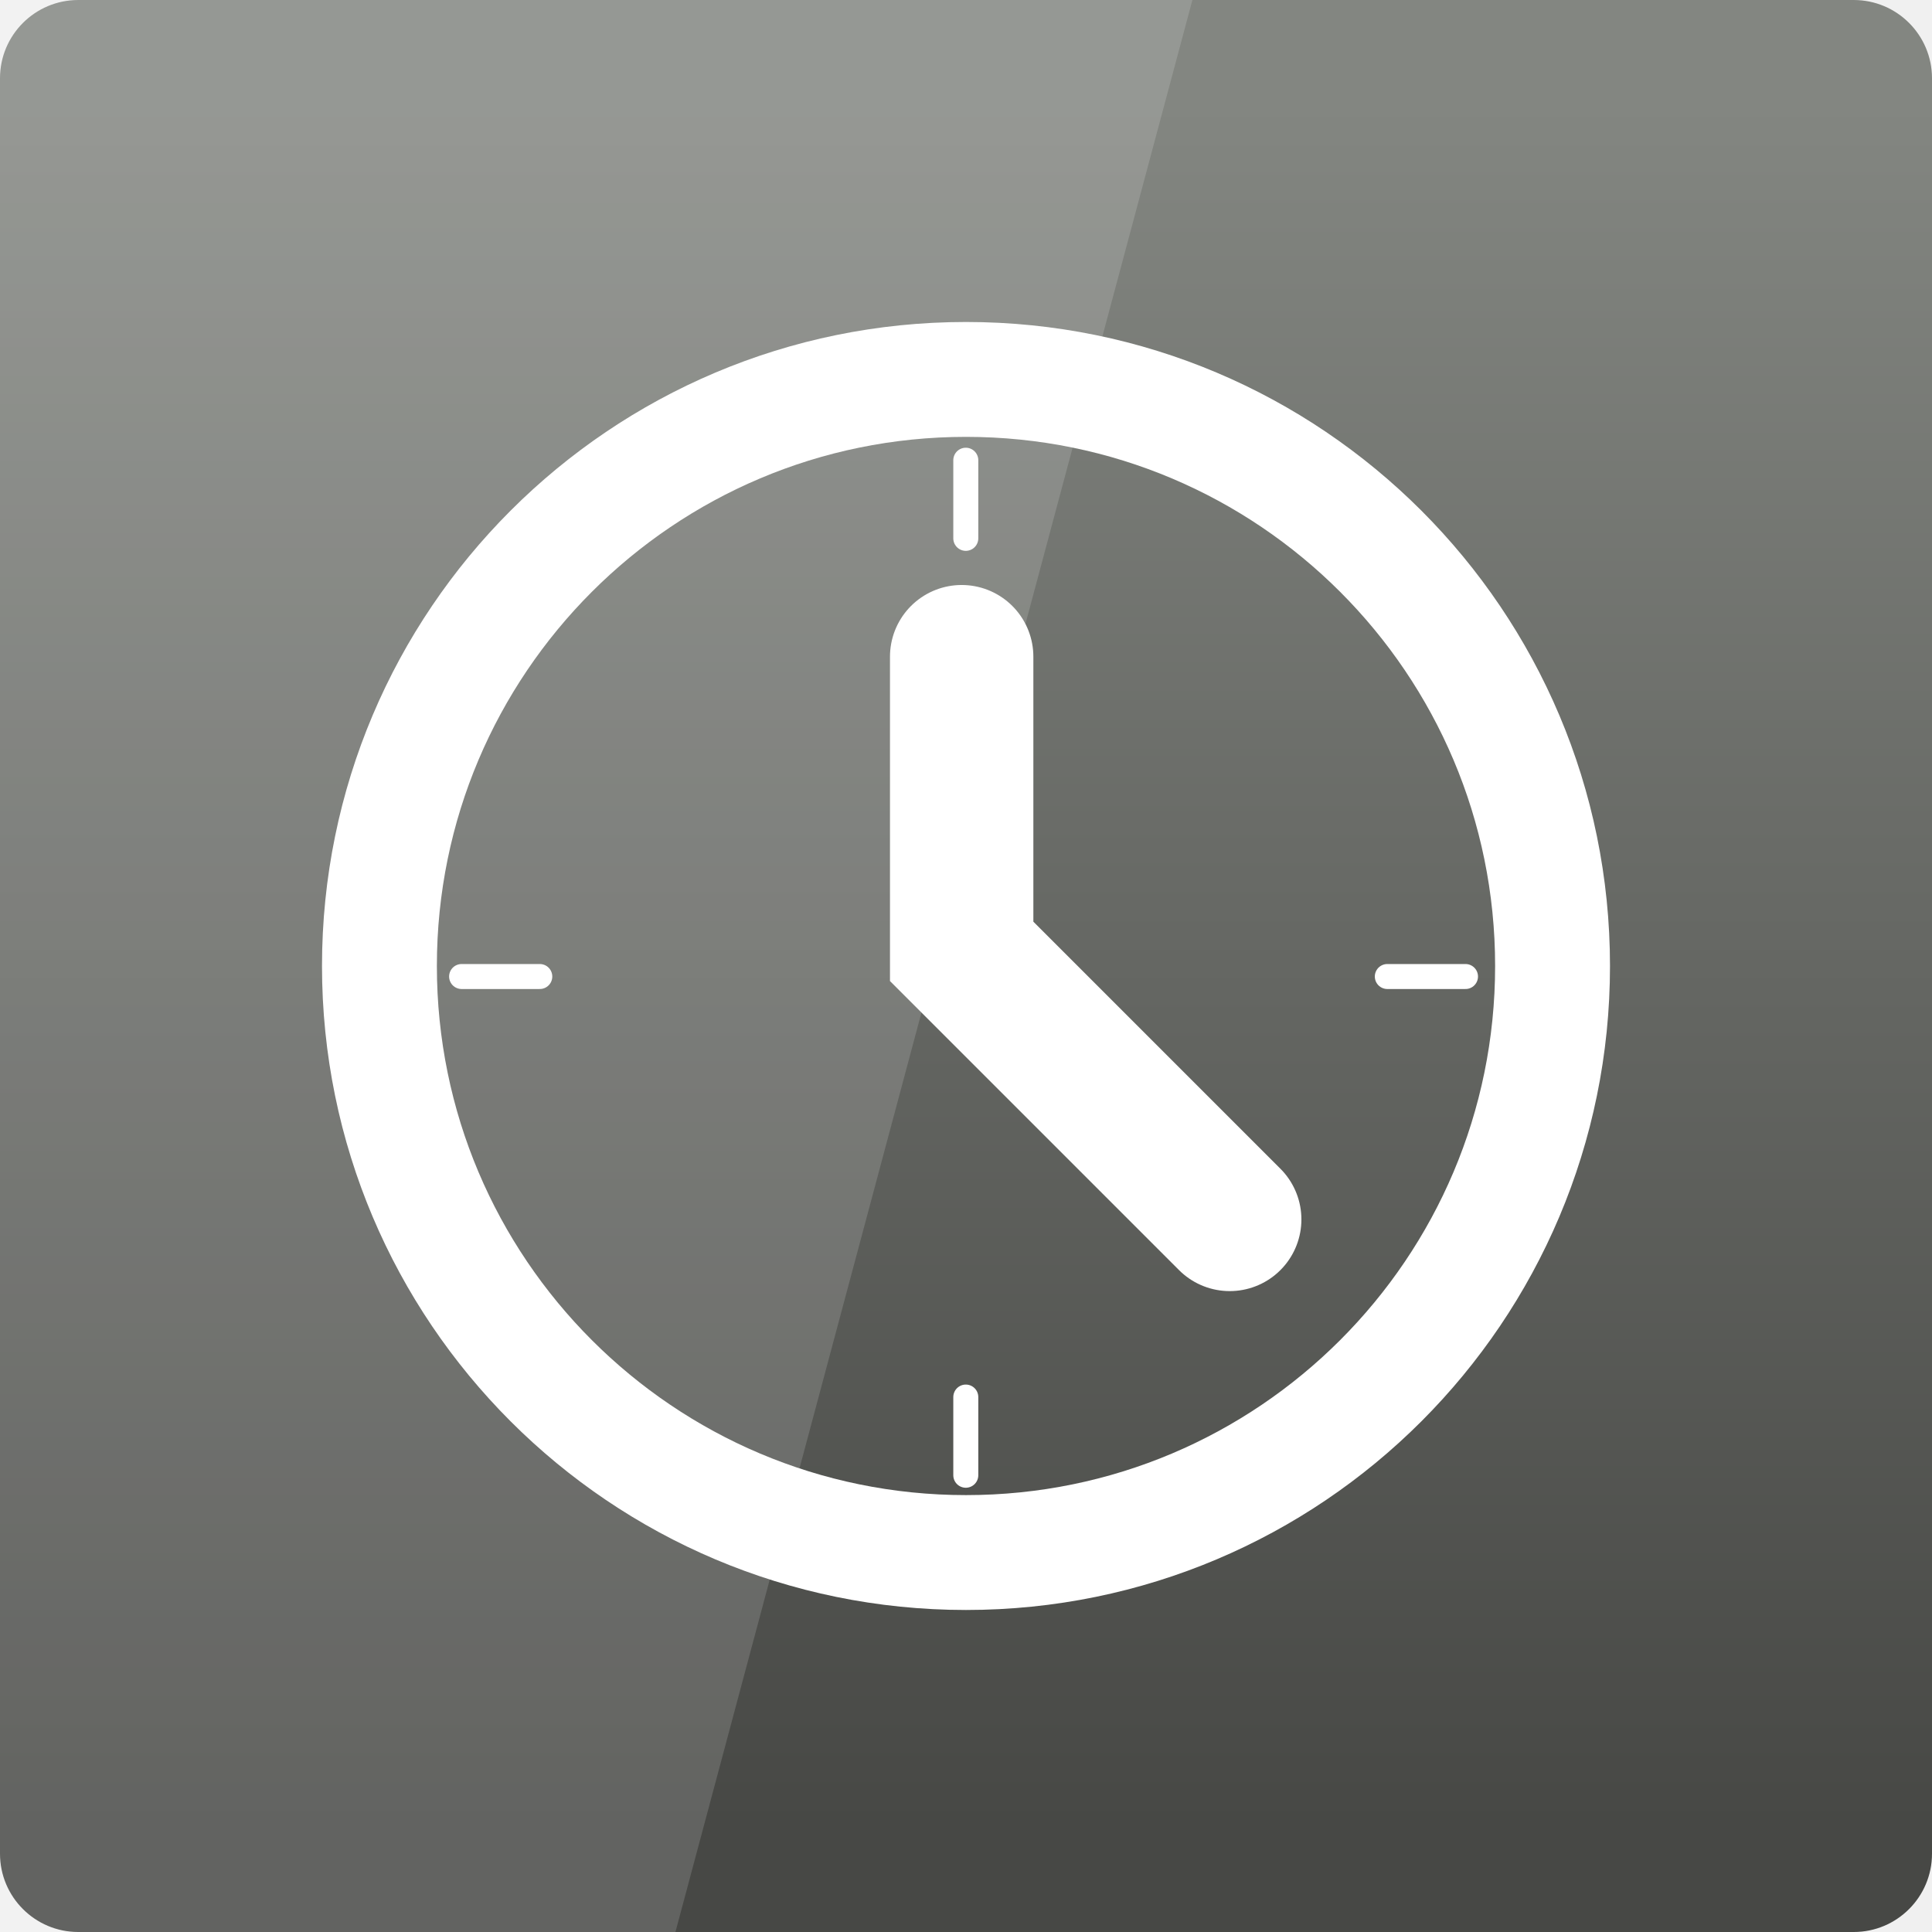
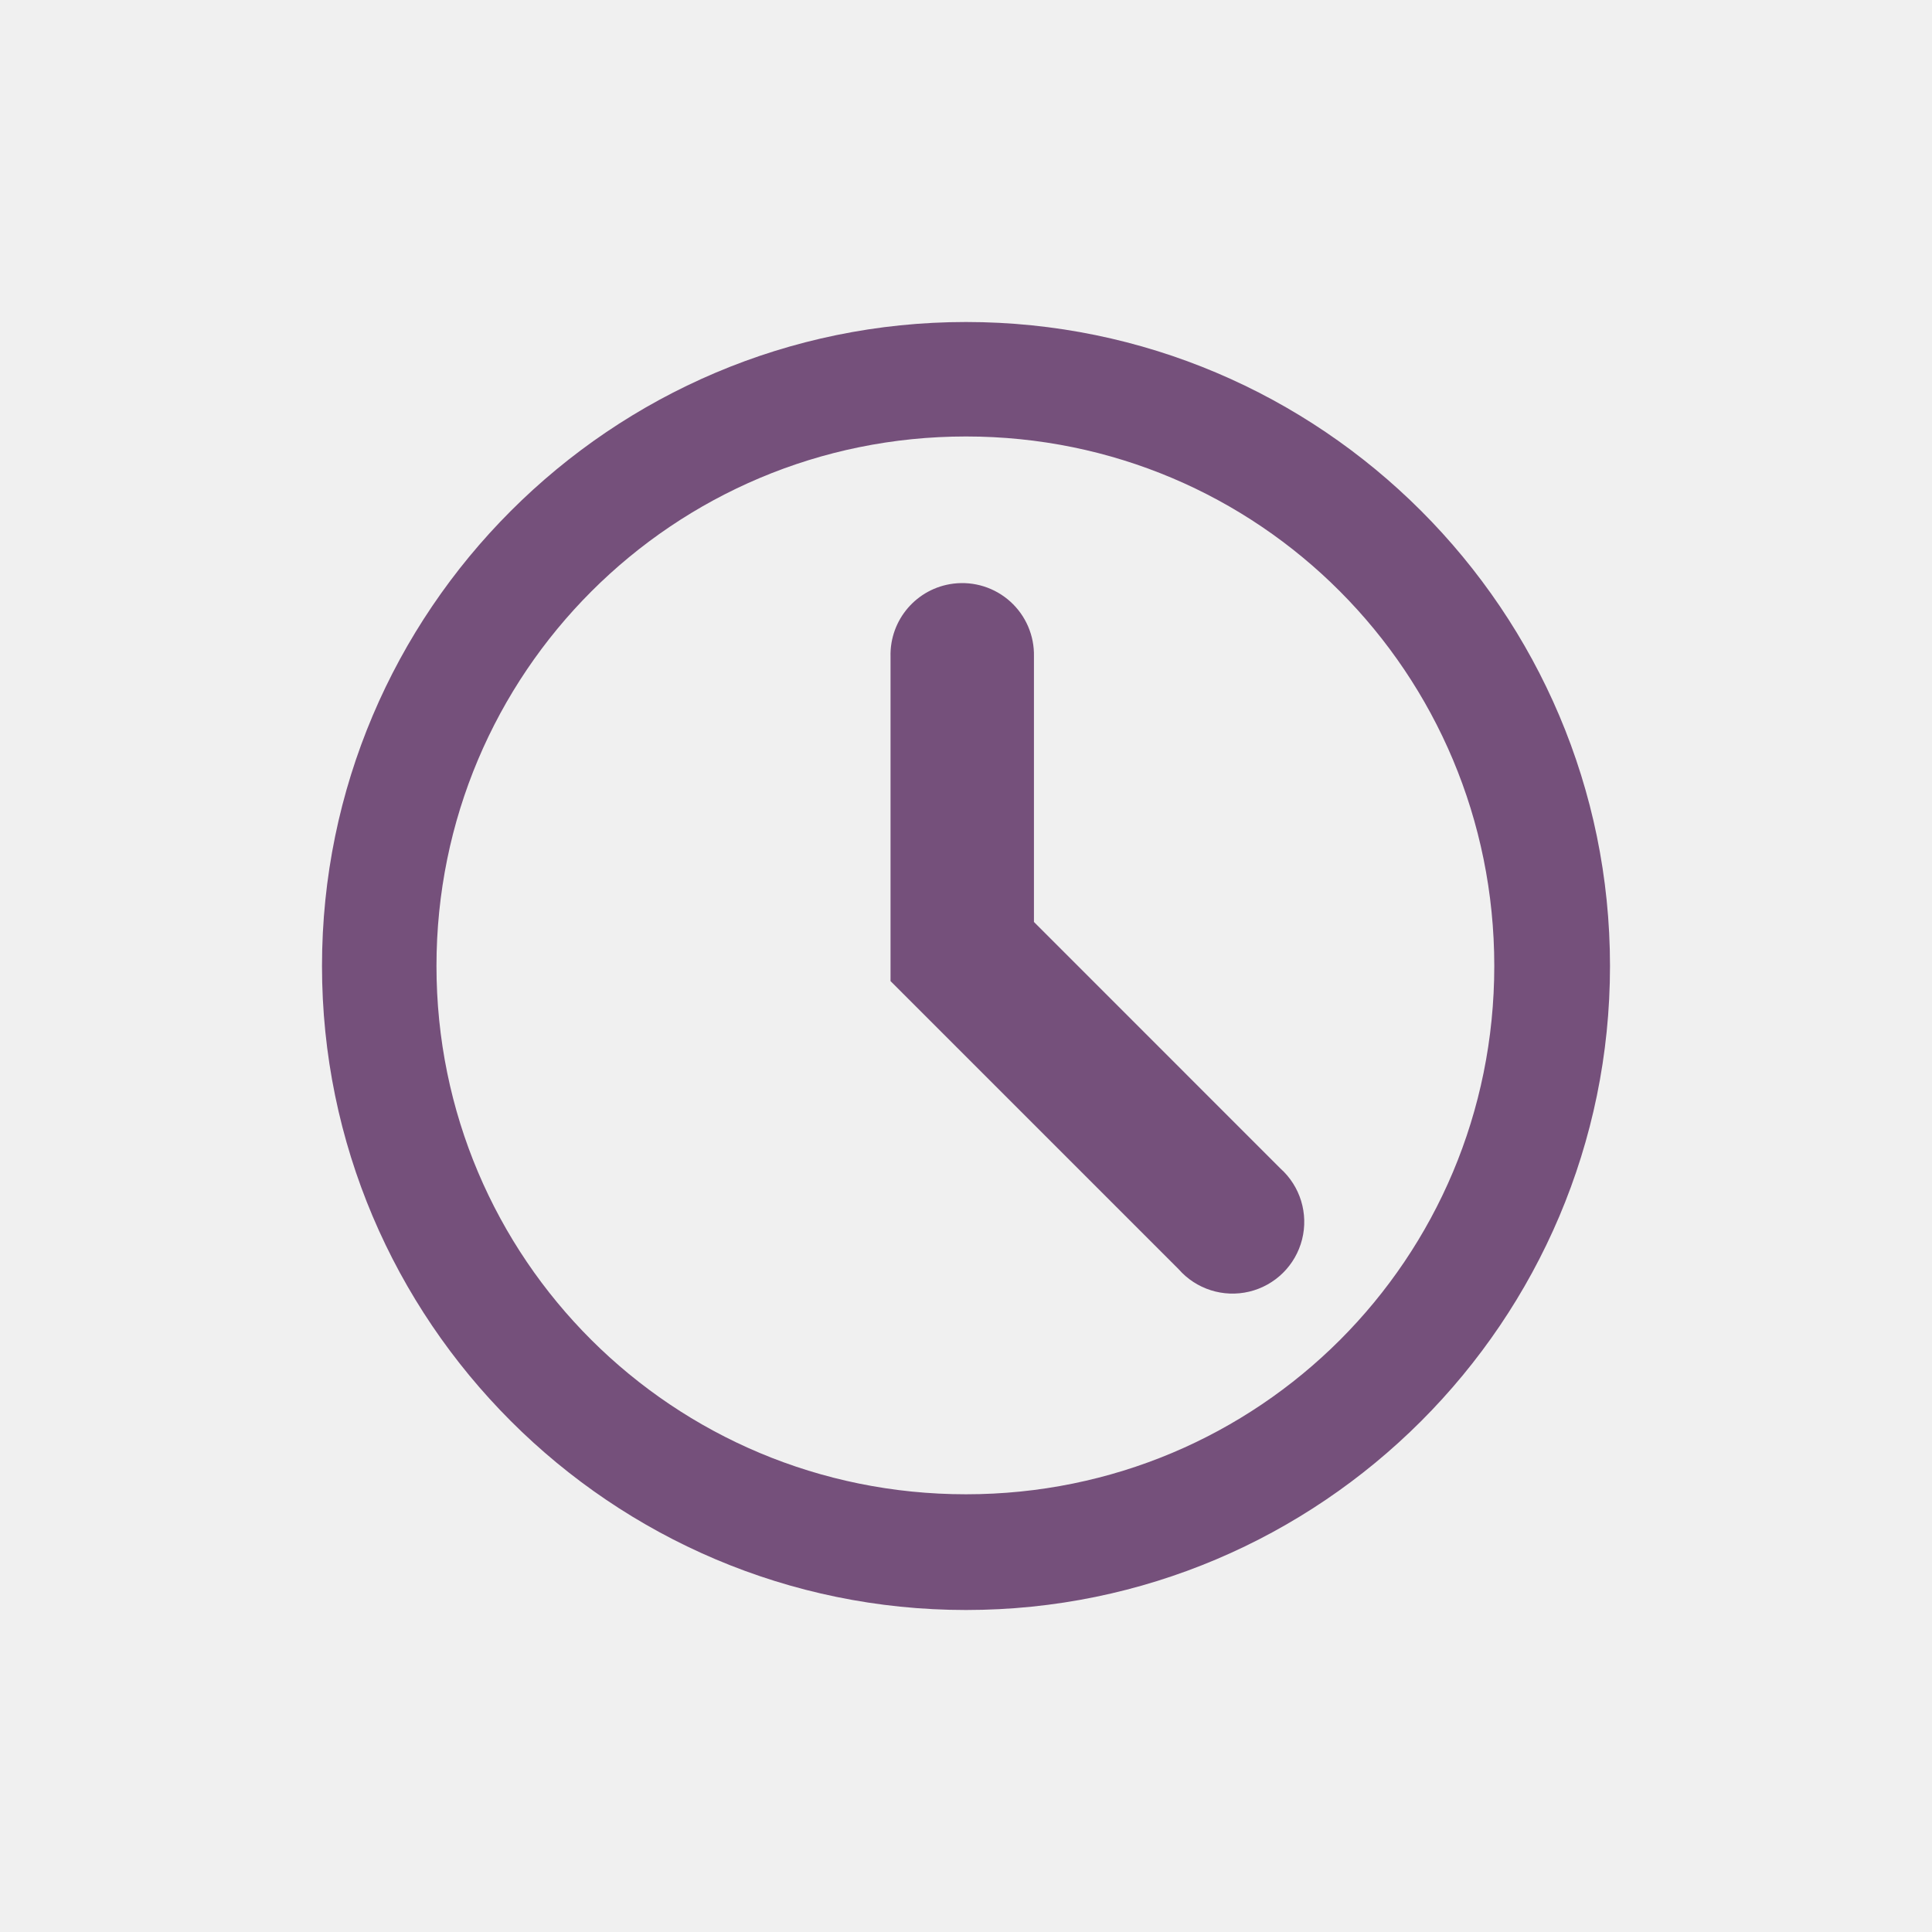
<svg xmlns="http://www.w3.org/2000/svg" xmlns:xlink="http://www.w3.org/1999/xlink" width="48" height="48" id="svg2" version="1.1">
  <defs id="defs4">
    <linearGradient id="linearGradient3795">
      <stop style="stop-color:#e8e8e8;stop-opacity:1;" offset="0" id="stop3797" />
      <stop style="stop-color:#cdcdcd;stop-opacity:1;" offset="1" id="stop3799" />
    </linearGradient>
    <linearGradient id="linearGradient3698">
      <stop id="stop3700" offset="0" style="stop-color:#96d0e1;stop-opacity:1" />
      <stop style="stop-color:#89b7e1;stop-opacity:1" offset="0.678" id="stop3706" />
      <stop id="stop3702" offset="1" style="stop-color:#699dd3;stop-opacity:1" />
    </linearGradient>
    <linearGradient id="linearGradient3708">
      <stop id="stop3710" offset="0" style="stop-color:#658db6;stop-opacity:1" />
      <stop style="stop-color:#527fab;stop-opacity:1;" offset="0.768" id="stop3716" />
      <stop id="stop3712" offset="1" style="stop-color:#4071a0;stop-opacity:1" />
    </linearGradient>
    <linearGradient id="linearGradient3750">
      <stop style="stop-color:#d0e2f1;stop-opacity:1" offset="0" id="stop3752" />
      <stop id="stop3756" offset="0.856" style="stop-color:#cadef0;stop-opacity:1" />
      <stop style="stop-color:#95bee3;stop-opacity:1" offset="1" id="stop3754" />
    </linearGradient>
    <linearGradient id="linearGradient3803">
      <stop id="stop3805" offset="0" style="stop-color:#d7def0;stop-opacity:1;" />
      <stop style="stop-color:#ffffff;stop-opacity:1" offset="0.5" id="stop3811" />
      <stop id="stop3807" offset="1" style="stop-color:#d5def0;stop-opacity:1" />
    </linearGradient>
    <linearGradient xlink:href="#linearGradient3881" id="linearGradient3801" x1="42.65" y1="1007.019" x2="42.65" y2="1049.801" gradientUnits="userSpaceOnUse" gradientTransform="translate(0,-2056.724)" />
    <linearGradient xlink:href="#linearGradient3795" id="linearGradient3859" x1="26.192" y1="1024" x2="28.641" y2="1024" gradientUnits="userSpaceOnUse" />
    <linearGradient xlink:href="#linearGradient3795" id="linearGradient3867" gradientUnits="userSpaceOnUse" x1="26.192" y1="1024" x2="28.641" y2="1024" />
    <linearGradient xlink:href="#linearGradient3795" id="linearGradient3869" gradientUnits="userSpaceOnUse" x1="26.192" y1="1024" x2="28.641" y2="1024" />
    <linearGradient xlink:href="#linearGradient3795" id="linearGradient3871" gradientUnits="userSpaceOnUse" x1="26.192" y1="1024" x2="28.641" y2="1024" />
    <linearGradient xlink:href="#linearGradient3795" id="linearGradient3877" gradientUnits="userSpaceOnUse" x1="29.718" y1="1027.858" x2="22.811" y2="1015.548" />
    <linearGradient xlink:href="#linearGradient3795" id="linearGradient3879" gradientUnits="userSpaceOnUse" x1="17.196" y1="1006.224" x2="31.448" y2="1030.909" />
    <linearGradient xlink:href="#linearGradient3795" id="linearGradient3895" x1="21.973" y1="34.439" x2="42.475" y2="24.798" gradientUnits="userSpaceOnUse" />
    <radialGradient id="radialGradient4036-3" gradientUnits="userSpaceOnUse" cx="213.74" cy="846.39" r="25.774" gradientTransform="matrix(2.1446,0.54333,-0.23563,0.93006,-92.14468,107.9503)">
      <stop id="stop4012-29" style="stop-color:#fff" offset="0" />
      <stop id="stop4014-0" style="stop-color:#fff;stop-opacity:0" offset="1" />
    </radialGradient>
    <clipPath id="clipPath4157" clipPathUnits="userSpaceOnUse">
      <path id="path4159" style="color:#000000;fill:#f57900;fill-rule:evenodd;enable-background:new" d="m 269.47,688.53 c 15.602,15.625 19.169,37.385 19.169,37.385 0,0 -21.729,-3.572 -37.33,-19.197 -15.602,-15.625 -19.169,-37.385 -19.169,-37.385 0,0 21.729,3.572 37.33,19.197 z" />
    </clipPath>
    <filter id="filter4161" width="1.24" y="-0.12" x="-0.12" height="1.24" color-interpolation-filters="sRGB">
      <feGaussianBlur id="feGaussianBlur4163" stdDeviation="2.827" />
    </filter>
    <clipPath id="clipPath4083" clipPathUnits="userSpaceOnUse">
      <path id="path4085" style="color:#000000;fill:#729fcf;fill-rule:evenodd;enable-background:new" d="m 515.87,745.01 c 15.602,15.625 19.169,37.385 19.169,37.385 0,0 -21.729,-3.572 -37.33,-19.197 -15.602,-15.625 -19.169,-37.385 -19.169,-37.385 0,0 21.729,3.572 37.33,19.197 z" />
    </clipPath>
    <filter id="filter4087" width="1.24" y="-0.12" x="-0.12" height="1.24" color-interpolation-filters="sRGB">
      <feGaussianBlur id="feGaussianBlur4089" stdDeviation="2.827" />
    </filter>
    <clipPath id="clipPath4071" clipPathUnits="userSpaceOnUse">
      <path id="path4073" style="color:#000000;fill:#afea2c;fill-rule:evenodd;enable-background:new" d="m 515.87,706.72 c -15.602,15.625 -37.33,19.197 -37.33,19.197 0,0 3.567,-21.76 19.169,-37.385 15.602,-15.625 37.33,-19.197 37.33,-19.197 0,0 -3.567,21.76 -19.169,37.385 z" />
    </clipPath>
    <filter id="filter4075" width="1.24" y="-0.12" x="-0.12" height="1.24" color-interpolation-filters="sRGB">
      <feGaussianBlur id="feGaussianBlur4077" stdDeviation="2.827" />
    </filter>
    <clipPath id="clipPath4133" clipPathUnits="userSpaceOnUse">
      <path id="path4135" style="color:#000000;fill:#65c808;fill-rule:evenodd;enable-background:new" d="m 538.47,738.73 c -22.064,0 -39.951,-12.861 -39.951,-12.861 0,0 17.887,-12.861 39.951,-12.861 22.064,0 39.951,12.861 39.951,12.861 0,0 -17.887,12.861 -39.951,12.861 z" />
    </clipPath>
    <filter id="filter4137" width="1.159" y="-0.246" x="-0.079" height="1.493" color-interpolation-filters="sRGB">
      <feGaussianBlur id="feGaussianBlur4139" stdDeviation="2.641" />
    </filter>
    <clipPath id="clipPath4197" clipPathUnits="userSpaceOnUse">
      <path id="path4199" style="color:#000000;fill:#75507b;fill-rule:evenodd;enable-background:new" d="m 299.47,763.2 c -15.602,15.625 -37.33,19.197 -37.33,19.197 0,0 3.567,-21.76 19.169,-37.385 15.602,-15.625 37.33,-19.197 37.33,-19.197 0,0 -3.567,21.76 -19.169,37.385 z" />
    </clipPath>
    <filter id="filter4201" width="1.24" y="-0.12" x="-0.12" height="1.24" color-interpolation-filters="sRGB">
      <feGaussianBlur id="feGaussianBlur4203" stdDeviation="2.827" />
    </filter>
    <clipPath id="clipPath4181" clipPathUnits="userSpaceOnUse">
      <path id="path4183" style="color:#000000;fill:#ef2929;fill-rule:evenodd;enable-background:new" d="m 348.71,698.73 c -22.064,0 -39.951,-12.861 -39.951,-12.861 0,0 17.887,-12.861 39.951,-12.861 22.064,0 39.951,12.861 39.951,12.861 0,0 -17.887,12.861 -39.951,12.861 z" />
    </clipPath>
    <filter id="filter4189" width="1.159" y="-0.246" x="-0.079" height="1.493" color-interpolation-filters="sRGB">
      <feGaussianBlur id="feGaussianBlur4191" stdDeviation="2.641" />
    </filter>
    <clipPath id="clipPath4145" clipPathUnits="userSpaceOnUse">
      <path id="path4147" style="color:#000000;fill:#3465a4;fill-rule:evenodd;enable-background:new" d="m 401.43,865.8 c 0,22.097 -12.842,40.01 -12.842,40.01 0,0 -12.842,-17.913 -12.842,-40.01 0,-22.097 12.842,-40.01 12.842,-40.01 0,0 12.842,17.913 12.842,40.01 z" />
    </clipPath>
    <filter id="filter4149" width="1.494" y="-0.079" x="-0.247" height="1.159" color-interpolation-filters="sRGB">
      <feGaussianBlur id="feGaussianBlur4151" stdDeviation="2.643" />
    </filter>
    <clipPath id="clipPath4169" clipPathUnits="userSpaceOnUse">
      <path id="path4171" style="color:#000000;fill:#edd400;fill-rule:evenodd;enable-background:new" d="m 471.43,685.93 c 0,22.097 -12.842,40.01 -12.842,40.01 0,0 -12.842,-17.913 -12.842,-40.01 0,-22.097 12.842,-40.01 12.842,-40.01 0,0 12.842,17.913 12.842,40.01 z" />
    </clipPath>
    <filter id="filter4173" width="1.494" y="-0.079" x="-0.247" height="1.159" color-interpolation-filters="sRGB">
      <feGaussianBlur id="feGaussianBlur4175" stdDeviation="2.643" />
    </filter>
    <radialGradient gradientTransform="matrix(2.1446,0.54333,-0.23563,0.93006,-46.185,-798.23)" r="25.774" cy="846.39" cx="213.74" gradientUnits="userSpaceOnUse" id="radialGradient4036-3-6">
      <stop offset="0" style="stop-color:#fff" id="stop4012-29-2" />
      <stop offset="1" style="stop-color:#fff;stop-opacity:0" id="stop4014-0-5" />
    </radialGradient>
    <radialGradient gradientTransform="matrix(0.66762,-1.2556,0.62963,0.33477,-513.52,163.93)" r="25.774" cy="689.06" cx="174.42" gradientUnits="userSpaceOnUse" id="radialGradient4036-6">
      <stop offset="0" style="stop-color:#fff" id="stop4012-3" />
      <stop offset="1" style="stop-color:#fff;stop-opacity:0" id="stop4014-4" />
    </radialGradient>
    <radialGradient gradientTransform="matrix(-0.59883,-1.0815,1.5121,-0.83725,-944.83,910.25)" r="25.774" cy="714.44" cx="196.29" gradientUnits="userSpaceOnUse" id="radialGradient4036-9">
      <stop offset="0" style="stop-color:#fff" id="stop4012-2" />
      <stop offset="1" style="stop-color:#fff;stop-opacity:0" id="stop4014-51" />
    </radialGradient>
    <radialGradient gradientTransform="matrix(-7.1009,-3.7574,0.65284,-1.2338,945.4,1718.8)" r="25.774" cy="803.94" cx="190.11" gradientUnits="userSpaceOnUse" id="radialGradient4036">
      <stop offset="0" style="stop-color:#fff" id="stop4012-4" />
      <stop offset="1" style="stop-color:#fff;stop-opacity:0" id="stop4014-5" />
    </radialGradient>
    <filter color-interpolation-filters="sRGB" id="filter4144">
      <feGaussianBlur stdDeviation="0.524" id="feGaussianBlur4146" />
    </filter>
    <linearGradient x1="177.02" y1="715.69" x2="190.87" gradientUnits="userSpaceOnUse" y2="745.97" id="linearGradient4042">
      <stop offset="0" style="stop-color:#e3e3e1" id="stop4117" />
      <stop offset="1" style="stop-color:#7f8376" id="stop4119" />
    </linearGradient>
    <filter color-interpolation-filters="sRGB" height="1.24" x="-.12" y="-.12" width="1.24" id="filter4161-2">
      <feGaussianBlur stdDeviation="2.827" id="feGaussianBlur4163-7" />
    </filter>
    <clipPath clipPathUnits="userSpaceOnUse" id="clipPath4157-4">
      <path d="m269.47 688.53c15.602 15.625 19.169 37.385 19.169 37.385s-21.729-3.572-37.33-19.197c-15.602-15.625-19.169-37.385-19.169-37.385s21.729 3.572 37.33 19.197z" style="color:#000000;fill-rule:evenodd;enable-background:new;fill:#f57900" id="path4159-8" />
    </clipPath>
    <filter color-interpolation-filters="sRGB" height="1.24" x="-.12" y="-.12" width="1.24" id="filter4087-4">
      <feGaussianBlur stdDeviation="2.827" id="feGaussianBlur4089-4" />
    </filter>
    <clipPath clipPathUnits="userSpaceOnUse" id="clipPath4083-1">
      <path d="m515.87 745.01c15.602 15.625 19.169 37.385 19.169 37.385s-21.729-3.572-37.33-19.197c-15.602-15.625-19.169-37.385-19.169-37.385s21.729 3.572 37.33 19.197z" style="color:#000000;fill-rule:evenodd;enable-background:new;fill:#729fcf" id="path4085-9" />
    </clipPath>
    <filter color-interpolation-filters="sRGB" height="1.24" x="-.12" y="-.12" width="1.24" id="filter4075-6">
      <feGaussianBlur stdDeviation="2.827" id="feGaussianBlur4077-0" />
    </filter>
    <clipPath clipPathUnits="userSpaceOnUse" id="clipPath4071-8">
      <path d="m515.87 706.72c-15.602 15.625-37.33 19.197-37.33 19.197s3.567-21.76 19.169-37.385 37.33-19.197 37.33-19.197-3.567 21.76-19.169 37.385z" style="color:#000000;fill-rule:evenodd;enable-background:new;fill:#afea2c" id="path4073-0" />
    </clipPath>
    <filter color-interpolation-filters="sRGB" height="1.493" x="-.079" y="-.246" width="1.159" id="filter4137-2">
      <feGaussianBlur stdDeviation="2.641" id="feGaussianBlur4139-6" />
    </filter>
    <clipPath clipPathUnits="userSpaceOnUse" id="clipPath4133-7">
      <path d="m538.47 738.73c-22.064 0-39.951-12.861-39.951-12.861s17.887-12.861 39.951-12.861 39.951 12.861 39.951 12.861-17.887 12.861-39.951 12.861z" style="color:#000000;fill-rule:evenodd;enable-background:new;fill:#65c808" id="path4135-5" />
    </clipPath>
    <filter color-interpolation-filters="sRGB" height="1.24" x="-.12" y="-.12" width="1.24" id="filter4201-7">
      <feGaussianBlur stdDeviation="2.827" id="feGaussianBlur4203-3" />
    </filter>
    <clipPath clipPathUnits="userSpaceOnUse" id="clipPath4197-9">
      <path d="m299.47 763.2c-15.602 15.625-37.33 19.197-37.33 19.197s3.567-21.76 19.169-37.385 37.33-19.197 37.33-19.197-3.567 21.76-19.169 37.385z" style="color:#000000;fill-rule:evenodd;enable-background:new;fill:#75507b" id="path4199-2" />
    </clipPath>
    <filter color-interpolation-filters="sRGB" height="1.493" x="-.079" y="-.246" width="1.159" id="filter4189-0">
      <feGaussianBlur stdDeviation="2.641" id="feGaussianBlur4191-5" />
    </filter>
    <clipPath clipPathUnits="userSpaceOnUse" id="clipPath4181-1">
      <path d="m348.71 698.73c-22.064 0-39.951-12.861-39.951-12.861s17.887-12.861 39.951-12.861 39.951 12.861 39.951 12.861-17.887 12.861-39.951 12.861z" style="color:#000000;fill-rule:evenodd;enable-background:new;fill:#ef2929" id="path4183-8" />
    </clipPath>
    <filter color-interpolation-filters="sRGB" height="1.159" x="-.247" y="-.079" width="1.494" id="filter4149-2">
      <feGaussianBlur stdDeviation="2.643" id="feGaussianBlur4151-0" />
    </filter>
    <clipPath clipPathUnits="userSpaceOnUse" id="clipPath4145-6">
      <path d="m401.43 865.8c0 22.097-12.842 40.01-12.842 40.01s-12.842-17.913-12.842-40.01 12.842-40.01 12.842-40.01 12.842 17.913 12.842 40.01z" style="color:#000000;fill-rule:evenodd;enable-background:new;fill:#3465a4" id="path4147-6" />
    </clipPath>
    <filter color-interpolation-filters="sRGB" height="1.159" x="-.247" y="-.079" width="1.494" id="filter4173-0">
      <feGaussianBlur stdDeviation="2.643" id="feGaussianBlur4175-6" />
    </filter>
    <clipPath clipPathUnits="userSpaceOnUse" id="clipPath4169-3">
      <path d="m471.43 685.93c0 22.097-12.842 40.01-12.842 40.01s-12.842-17.913-12.842-40.01 12.842-40.01 12.842-40.01 12.842 17.913 12.842 40.01z" style="color:#000000;fill-rule:evenodd;enable-background:new;fill:#edd400" id="path4171-8" />
    </clipPath>
    <filter color-interpolation-filters="sRGB" id="filter4123">
      <feGaussianBlur stdDeviation="0.262" id="feGaussianBlur4125" />
    </filter>
    <clipPath clipPathUnits="userSpaceOnUse" id="clipPath3983">
      <path d="m184.12 701.5a2.236 2.236 0 0 0 -1.469 0.906s-3.328 4.767-4.031 11.156c-5.018-4.023-10.75-5.062-10.75-5.062a2.236 2.236 0 0 0 -2.594 2.562s1.034 5.765 5.062 10.781c-6.398 0.703-11.188 4.031-11.188 4.031a2.236 2.236 0 0 0 0 3.625s4.795 3.303 11.188 4c-4.029 5.016-5.062 10.781-5.062 10.781a2.236 2.236 0 0 0 2.594 2.562s5.732-1.04 10.75-5.062c0.703 6.393 4.031 11.188 4.031 11.188a2.236 2.236 0 0 0 3.625 0s3.311-4.814 4-11.219c5.026 4.047 10.781 5.094 10.781 5.094a2.236 2.236 0 0 0 2.594 -2.594s-1.062-5.737-5.094-10.75c6.397-0.696 11.219-4 11.219-4a2.236 2.236 0 0 0 0 -3.625s-4.817-3.329-11.219-4.031c4.031-5.013 5.094-10.75 5.094-10.75a2.236 2.236 0 0 0 -2.59 -2.6s-5.755 1.047-10.781 5.094c-0.693-6.394-4-11.188-4-11.188a2.236 2.236 0 0 0 -2.16 -0.91z" style="color:#000000;fill-rule:evenodd;enable-background:new;fill:#eeeeec" id="path3985" />
    </clipPath>
    <radialGradient r="15.679" fy="1040.332" fx="24" cy="1040.332" cx="24" gradientTransform="matrix(1,0,0,0.2255125,0,805.7244)" gradientUnits="userSpaceOnUse" id="radialGradient3823" xlink:href="#linearGradient2679" />
    <radialGradient r="18.886" fy="12.12" fx="18.737" cy="12.12" cx="18.737" gradientUnits="userSpaceOnUse" id="radialGradient3821" xlink:href="#linearGradient2679" />
    <radialGradient gradientUnits="userSpaceOnUse" r="18.886" fy="12.12" fx="18.737" cy="12.12" cx="18.737" id="radialGradient4021" xlink:href="#linearGradient2679" />
    <radialGradient gradientUnits="userSpaceOnUse" gradientTransform="matrix(1,0,0,0.2255125,0,805.7244)" r="15.679" fy="1040.332" fx="24" cy="1040.332" cx="24" id="radialGradient4019" xlink:href="#linearGradient2679" />
    <linearGradient id="linearGradient4061">
      <stop id="stop4063" offset="0" style="stop-color:#474845;stop-opacity:1;" />
      <stop id="stop4065" offset="1" style="stop-color:#838681;stop-opacity:1" />
    </linearGradient>
    <linearGradient id="linearGradient3881">
      <stop style="stop-color:#474845;stop-opacity:1;" offset="0" id="stop3883" />
      <stop style="stop-color:#838681;stop-opacity:1" offset="1" id="stop3885" />
    </linearGradient>
    <linearGradient id="linearGradient2684">
      <stop id="stop2686" offset="0" style="stop-color:#ffffff;stop-opacity:1;" />
      <stop id="stop2688" offset="1" style="stop-color:#000000;stop-opacity:1;" />
    </linearGradient>
    <linearGradient id="linearGradient2584">
      <stop style="stop-color:#000000;stop-opacity:1;" offset="0" id="stop2586" />
      <stop style="stop-color:#ffffff;stop-opacity:0;" offset="1" id="stop2588" />
    </linearGradient>
    <linearGradient id="linearGradient5075">
      <stop style="stop-color:#adb0a8;stop-opacity:1;" offset="0" id="stop5077" />
      <stop style="stop-color:#464744;stop-opacity:1" offset="1" id="stop5079" />
    </linearGradient>
    <linearGradient gradientUnits="userSpaceOnUse" y2="36" x2="23.75" y1="13.659" x1="24.476" id="linearGradient2322" xlink:href="#linearGradient2316" />
    <radialGradient r="8.75" fy="147.994" fx="64.227" cy="147.994" cx="64.227" gradientTransform="matrix(0.222659,-0.996273,2.129992,0.476041,-308.946,20.8517)" gradientUnits="userSpaceOnUse" id="radialGradient1439" xlink:href="#linearGradient2679" />
    <radialGradient r="8.75" fy="147.994" fx="64.227" cy="147.994" cx="64.227" gradientTransform="matrix(0.222659,-0.996273,2.129992,0.476041,-290.946,20.8517)" gradientUnits="userSpaceOnUse" id="radialGradient1436" xlink:href="#linearGradient2679" />
    <linearGradient y2="115.137" x2="49.667" y1="112.95" x1="49.43" gradientTransform="translate(-44.99051,-97.26213)" gradientUnits="userSpaceOnUse" id="linearGradient1426" xlink:href="#linearGradient2584" />
    <linearGradient y2="142.188" x2="54.897" y1="156" x1="54.989" gradientTransform="translate(-47.9996,-121)" gradientUnits="userSpaceOnUse" id="linearGradient1401" xlink:href="#linearGradient5075" />
    <linearGradient id="linearGradient2679">
      <stop style="stop-color:#ffffff;stop-opacity:1" offset="0" id="stop2681" />
      <stop style="stop-color:#d3d7cf" offset="1" id="stop2683" />
    </linearGradient>
    <linearGradient id="linearGradient2316">
      <stop id="stop2318" offset="0" style="stop-color:#000000;stop-opacity:1;" />
      <stop id="stop2320" offset="1" style="stop-color:#ffffff;stop-opacity:0.66;" />
    </linearGradient>
    <linearGradient id="linearGradient8666">
      <stop style="stop-color:#f5f5f5;stop-opacity:1;" offset="0" id="stop8668" />
      <stop style="stop-color:#f5f5f5;stop-opacity:0;" offset="1" id="stop8670" />
    </linearGradient>
    <linearGradient id="linearGradient8658">
      <stop style="stop-color:#000000;stop-opacity:1;" offset="0" id="stop8660" />
      <stop style="stop-color:#000000;stop-opacity:0;" offset="1" id="stop8662" />
    </linearGradient>
    <linearGradient id="linearGradient8645">
      <stop style="stop-color:#333333;stop-opacity:1;" offset="0" id="stop8647" />
      <stop style="stop-color:#333333;stop-opacity:0;" offset="1" id="stop8649" />
    </linearGradient>
    <linearGradient id="linearGradient8635">
      <stop id="stop8637" offset="0" style="stop-color:#333333;stop-opacity:1;" />
      <stop id="stop8639" offset="1" style="stop-color:#f0f0f0;stop-opacity:0;" />
    </linearGradient>
    <linearGradient id="linearGradient8657">
      <stop style="stop-color:#ffffff;stop-opacity:1;" offset="0" id="stop8659" />
      <stop style="stop-color:#dce1e5;stop-opacity:1;" offset="1" id="stop8661" />
    </linearGradient>
    <linearGradient id="linearGradient8649">
      <stop style="stop-color:#8c8c8c;stop-opacity:1;" offset="0" id="stop8651" />
      <stop style="stop-color:#f0f0f0;stop-opacity:0;" offset="1" id="stop8653" />
    </linearGradient>
    <linearGradient id="linearGradient8636">
      <stop style="stop-color:#646464;stop-opacity:1;" offset="0" id="stop8638" />
      <stop style="stop-color:#333333;stop-opacity:1;" offset="1" id="stop8640" />
    </linearGradient>
    <radialGradient xlink:href="#linearGradient8636" id="radialGradient8642" cx="70.458" cy="73.199" fx="70.458" fy="73.199" r="55.811" gradientTransform="matrix(2.107375,0,0,2.10738,-78.02343,-81.05938)" gradientUnits="userSpaceOnUse" />
    <radialGradient xlink:href="#linearGradient8657" id="radialGradient8665" cx="70.458" cy="73.199" fx="70.458" fy="73.199" r="55.811" gradientTransform="matrix(1,0,0,1.000002,0,-1.8169358e-4)" gradientUnits="userSpaceOnUse" />
    <linearGradient xlink:href="#linearGradient8645" id="linearGradient8651" x1="70.205" y1="7.384" x2="70.205" y2="34.237" gradientUnits="userSpaceOnUse" />
    <linearGradient xlink:href="#linearGradient8645" id="linearGradient8664" x1="70.458" y1="14.8" x2="70.458" y2="87.978" gradientUnits="userSpaceOnUse" />
    <linearGradient xlink:href="#linearGradient8666" id="linearGradient8672" x1="70.205" y1="14.045" x2="70.205" y2="60.825" gradientUnits="userSpaceOnUse" />
    <radialGradient xlink:href="#linearGradient8636" id="radialGradient8689" cx="70.458" cy="73.199" fx="70.458" fy="73.199" r="60.276" gradientTransform="matrix(1.891429,0,0,1.789888,-62.80827,-57.81917)" gradientUnits="userSpaceOnUse" />
    <radialGradient xlink:href="#linearGradient8657" id="radialGradient8699" gradientUnits="userSpaceOnUse" gradientTransform="matrix(1,0,0,1.000002,0,-1.8169358e-4)" cx="70.458" cy="73.199" fx="70.458" fy="73.199" r="55.811" />
    <linearGradient xlink:href="#linearGradient8645" id="linearGradient8701" gradientUnits="userSpaceOnUse" x1="70.458" y1="14.8" x2="70.458" y2="87.978" />
    <linearGradient xlink:href="#linearGradient8666" id="linearGradient8703" gradientUnits="userSpaceOnUse" x1="70.205" y1="-7.918" x2="70.205" y2="60.825" />
    <radialGradient xlink:href="#linearGradient8636" id="radialGradient8705" gradientUnits="userSpaceOnUse" gradientTransform="matrix(1.891429,0,0,1.789888,-62.80827,-57.81917)" cx="70.458" cy="73.199" fx="70.458" fy="73.199" r="60.276" />
    <linearGradient id="linearGradient3761">
      <stop style="stop-color:#2d2d2d;stop-opacity:1" offset="0" id="stop3763" />
      <stop style="stop-color:#a7a7a7;stop-opacity:1" offset="1" id="stop3765" />
    </linearGradient>
    <linearGradient id="linearGradient3017">
      <stop style="stop-color:#2d2d2d;stop-opacity:1" offset="0" id="stop3019" />
      <stop style="stop-color:#a7a7a7;stop-opacity:1" offset="1" id="stop3021" />
    </linearGradient>
    <linearGradient xlink:href="#linearGradient3795-7" id="linearGradient3801-4" x1="23.204" y1="1053.158" x2="23.204" y2="1004.847" gradientUnits="userSpaceOnUse" gradientTransform="translate(0,-2056.724)" />
    <linearGradient id="linearGradient3795-7">
      <stop style="stop-color:#595959;stop-opacity:1;" offset="0" id="stop3797-7" />
      <stop style="stop-color:#292929;stop-opacity:1;" offset="1" id="stop3799-1" />
    </linearGradient>
    <linearGradient y2="1004.847" x2="23.204" y1="1053.158" x1="23.204" gradientTransform="translate(-55.64303,-2055.799)" gradientUnits="userSpaceOnUse" id="linearGradient3031" xlink:href="#linearGradient3795-7" />
  </defs>
  <g id="layer1" transform="translate(0,-1004.362)">
-     <rect style="fill:url(#linearGradient3801);fill-opacity:1;stroke:none" id="rect2991" width="48" height="48" x="0" y="-1052.362" ry="1.945" transform="scale(1,-1)" />
-     <g id="g3182" transform="matrix(1.280426,0,0,1.280426,-6.730224,-288.3794)">
-       <path transform="matrix(0.6392532,0,0,0.6392532,17.38113,1010.754)" d="m 28.158,27.544 c 0,9.833 -7.971,17.804 -17.804,17.804 -9.833,0 -17.804,-7.971 -17.804,-17.804 0,-9.833 7.971,-17.804 17.804,-17.804 9.833,0 17.804,7.971 17.804,17.804 z" id="path3755" style="fill:none;stroke:#ffffff;stroke-width:3.487;stroke-linecap:round;stroke-linejoin:miter;stroke-miterlimit:4;stroke-opacity:1;stroke-dasharray:none" />
-       <path id="path3757" d="m 23.916,1022.36 0,5.718 5.201,5.201" style="fill:none;stroke:#ffffff;stroke-width:2.782;stroke-linecap:round;stroke-linejoin:miter;stroke-miterlimit:4;stroke-opacity:1;stroke-dasharray:none" />
-       <path id="path5592" d="m 23.996,1018.548 0,1.516" style="fill:none;stroke:#ffffff;stroke-width:0.485px;stroke-linecap:round;stroke-linejoin:miter;stroke-opacity:1" />
-       <path style="fill:none;stroke:#ffffff;stroke-width:0.485px;stroke-linecap:round;stroke-linejoin:miter;stroke-opacity:1" d="m 23.996,1036.726 0,1.517" id="path5602" />
-       <path style="fill:none;stroke:#ffffff;stroke-width:0.485px;stroke-linecap:round;stroke-linejoin:miter;stroke-opacity:1" d="m 14.213,1028.566 1.517,0" id="path5604" />
-       <path id="path5606" d="m 32.175,1028.566 1.517,0" style="fill:none;stroke:#ffffff;stroke-width:0.485px;stroke-linecap:round;stroke-linejoin:miter;stroke-opacity:1" />
-     </g>
-     <path style="fill:#ffffff;stroke:none;fill-opacity:1;opacity:0.15" d="M 0 0 L 0 48 L 16.781 48 L 29.625 0 L 0 0 z " transform="translate(0,1004.362)" id="rect3790" />
+     <path style="font-size:medium;font-style:normal;font-variant:normal;font-weight:normal;font-stretch:normal;text-indent:0;text-align:start;text-decoration:none;line-height:normal;letter-spacing:normal;word-spacing:normal;text-transform:none;direction:ltr;block-progression:tb;writing-mode:lr-tb;text-anchor:start;baseline-shift:baseline;color:#000000;fill:#75507b;fill-opacity:1;stroke:none;stroke-width:3.487;marker:none;visibility:visible;display:inline;overflow:visible;enable-background:accumulate;font-family:Sans;-inkscape-font-specification:Sans" d="M 24 8 C 15.18 8 8 15.18 8 24 C 8 32.82 15.18 40 24 40 C 32.82 40 40 32.82 40 24 C 40 15.18 32.82 8 24 8 z M 24 10.844 C 31.277 10.844 37.125 16.723 37.125 24 C 37.125 31.277 31.277 37.125 24 37.125 C 16.723 37.125 10.844 31.277 10.844 24 C 10.844 16.723 16.723 10.844 24 10.844 z M 23.688 14.5 A 1.782 1.782 0 0 0 22.125 16.312 L 22.125 23.625 L 22.125 24.375 L 22.625 24.875 L 29.281 31.531 A 1.782 1.782 0 1 0 31.812 29.031 L 25.688 22.906 L 25.688 16.312 A 1.782 1.782 0 0 0 23.688 14.5 z " transform="translate(0,1004.362)" id="path3755" />
  </g>
</svg>
